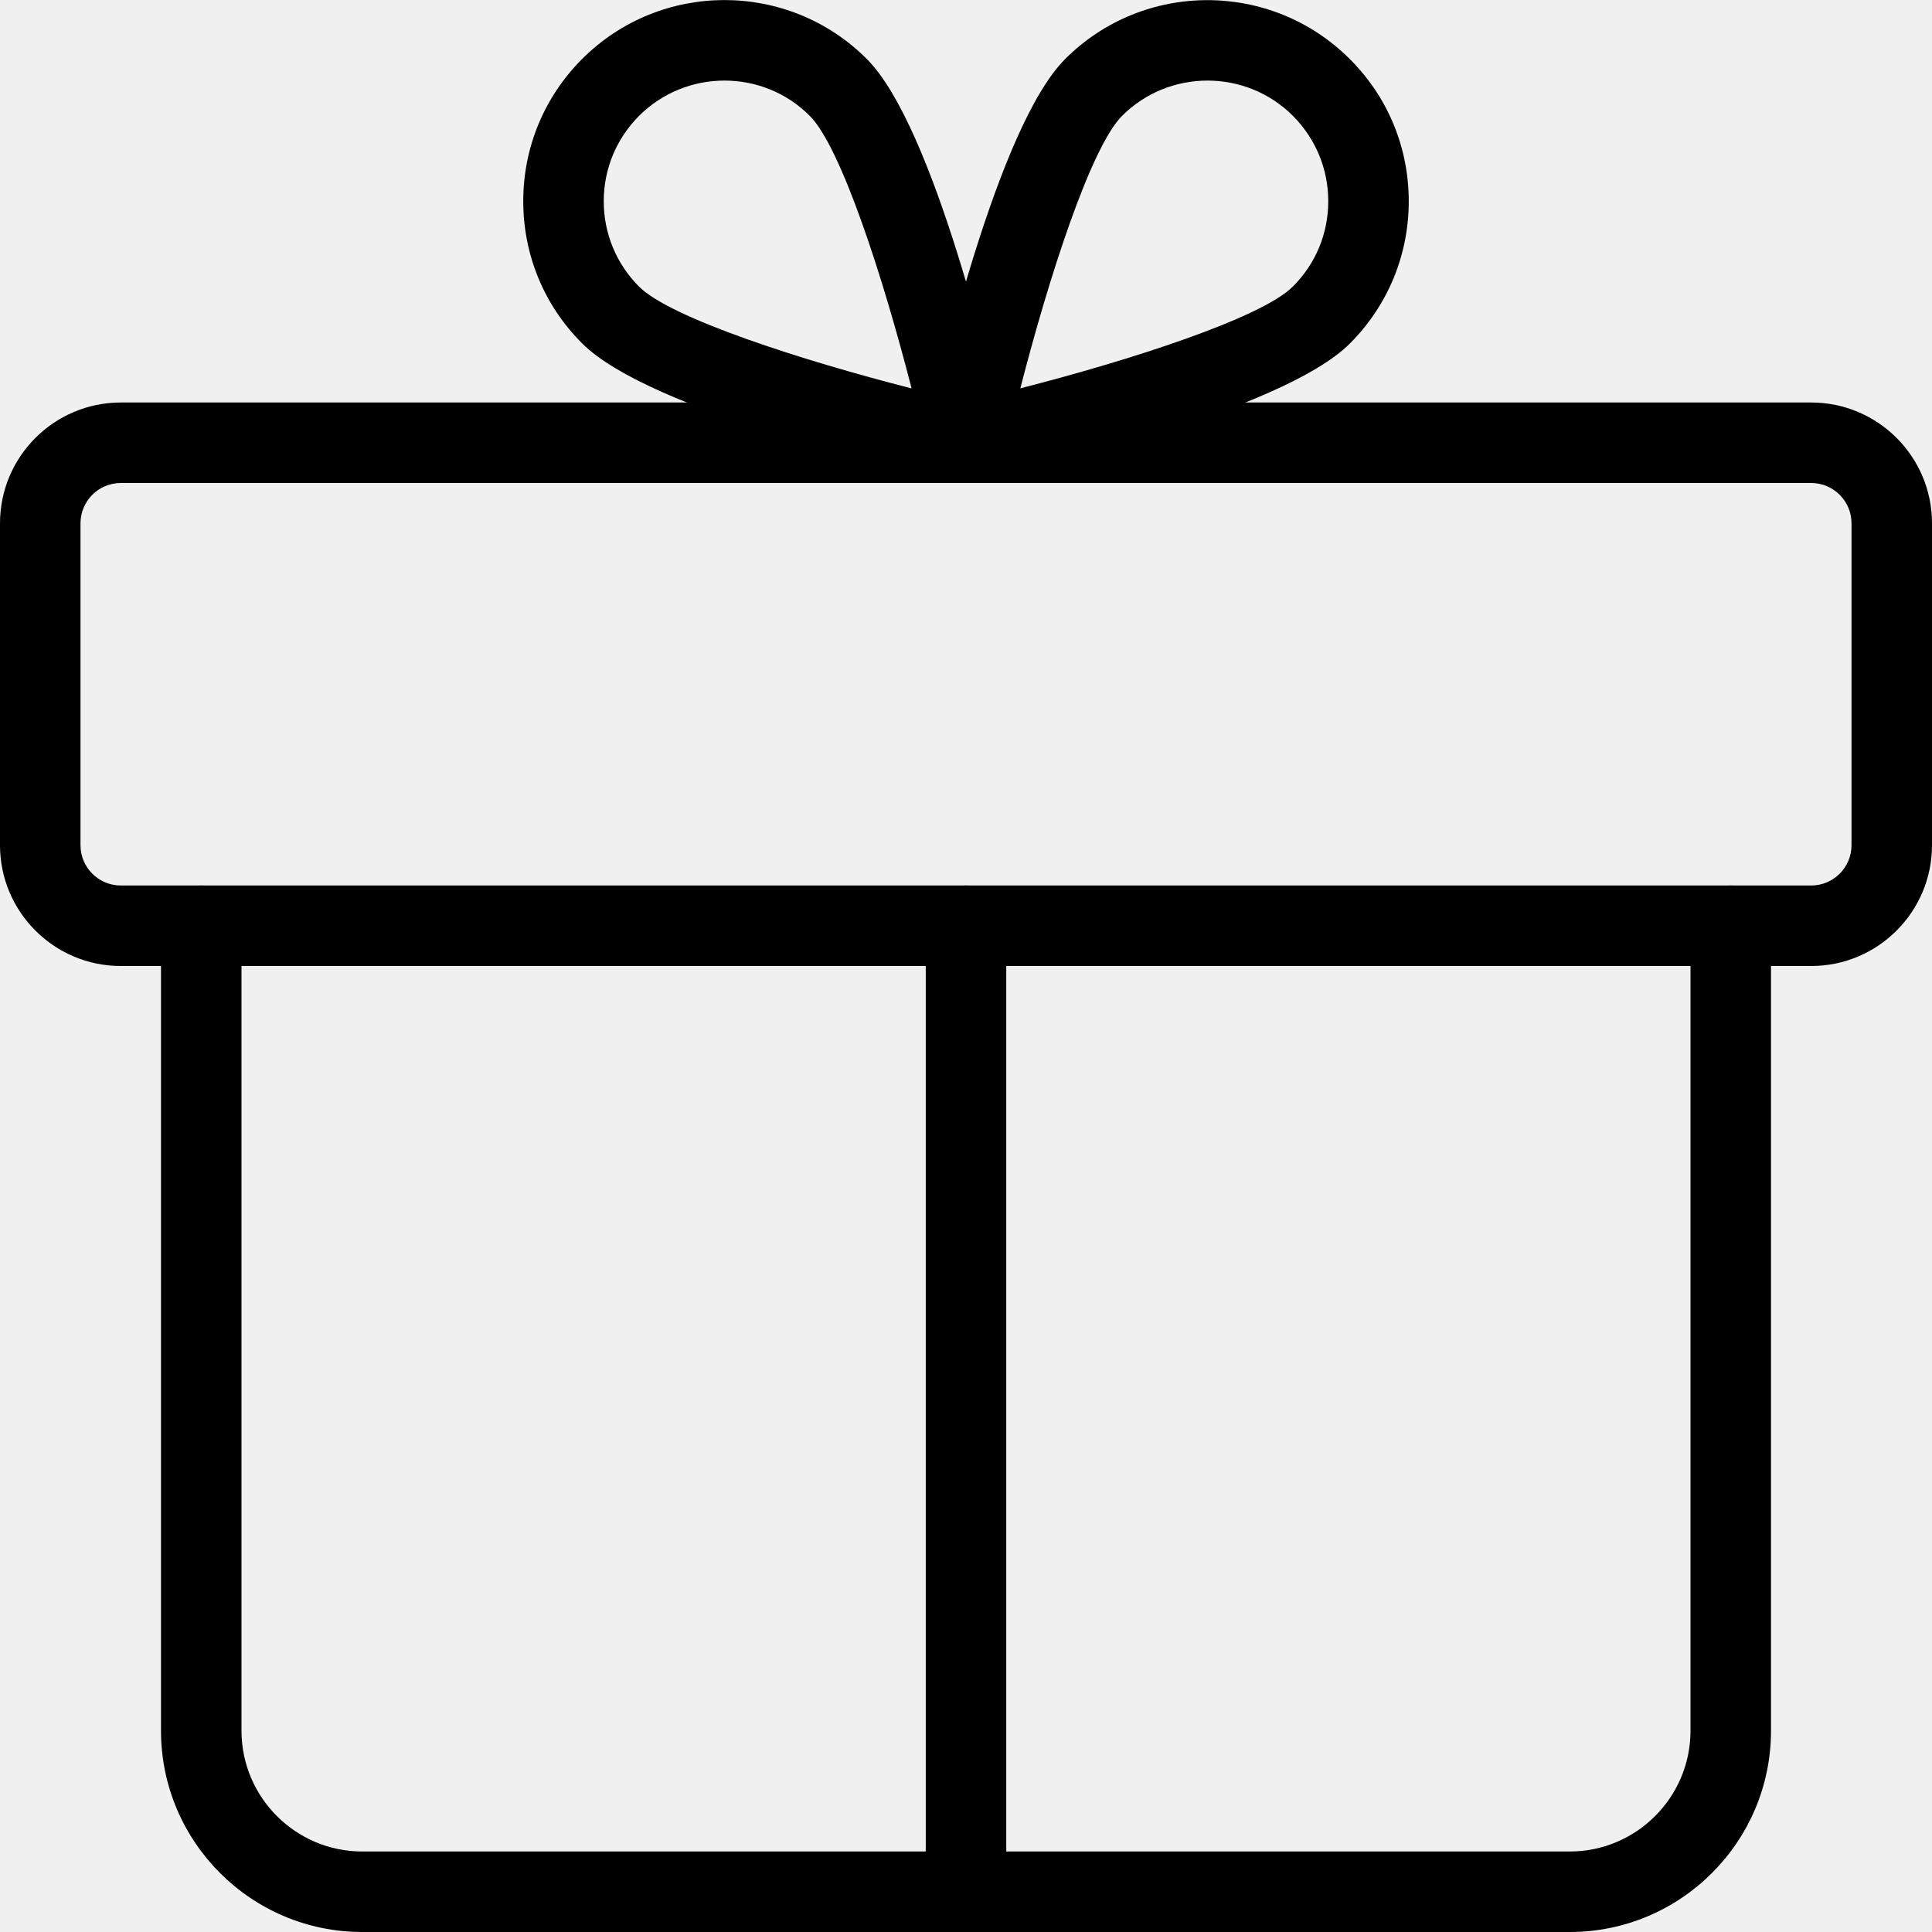
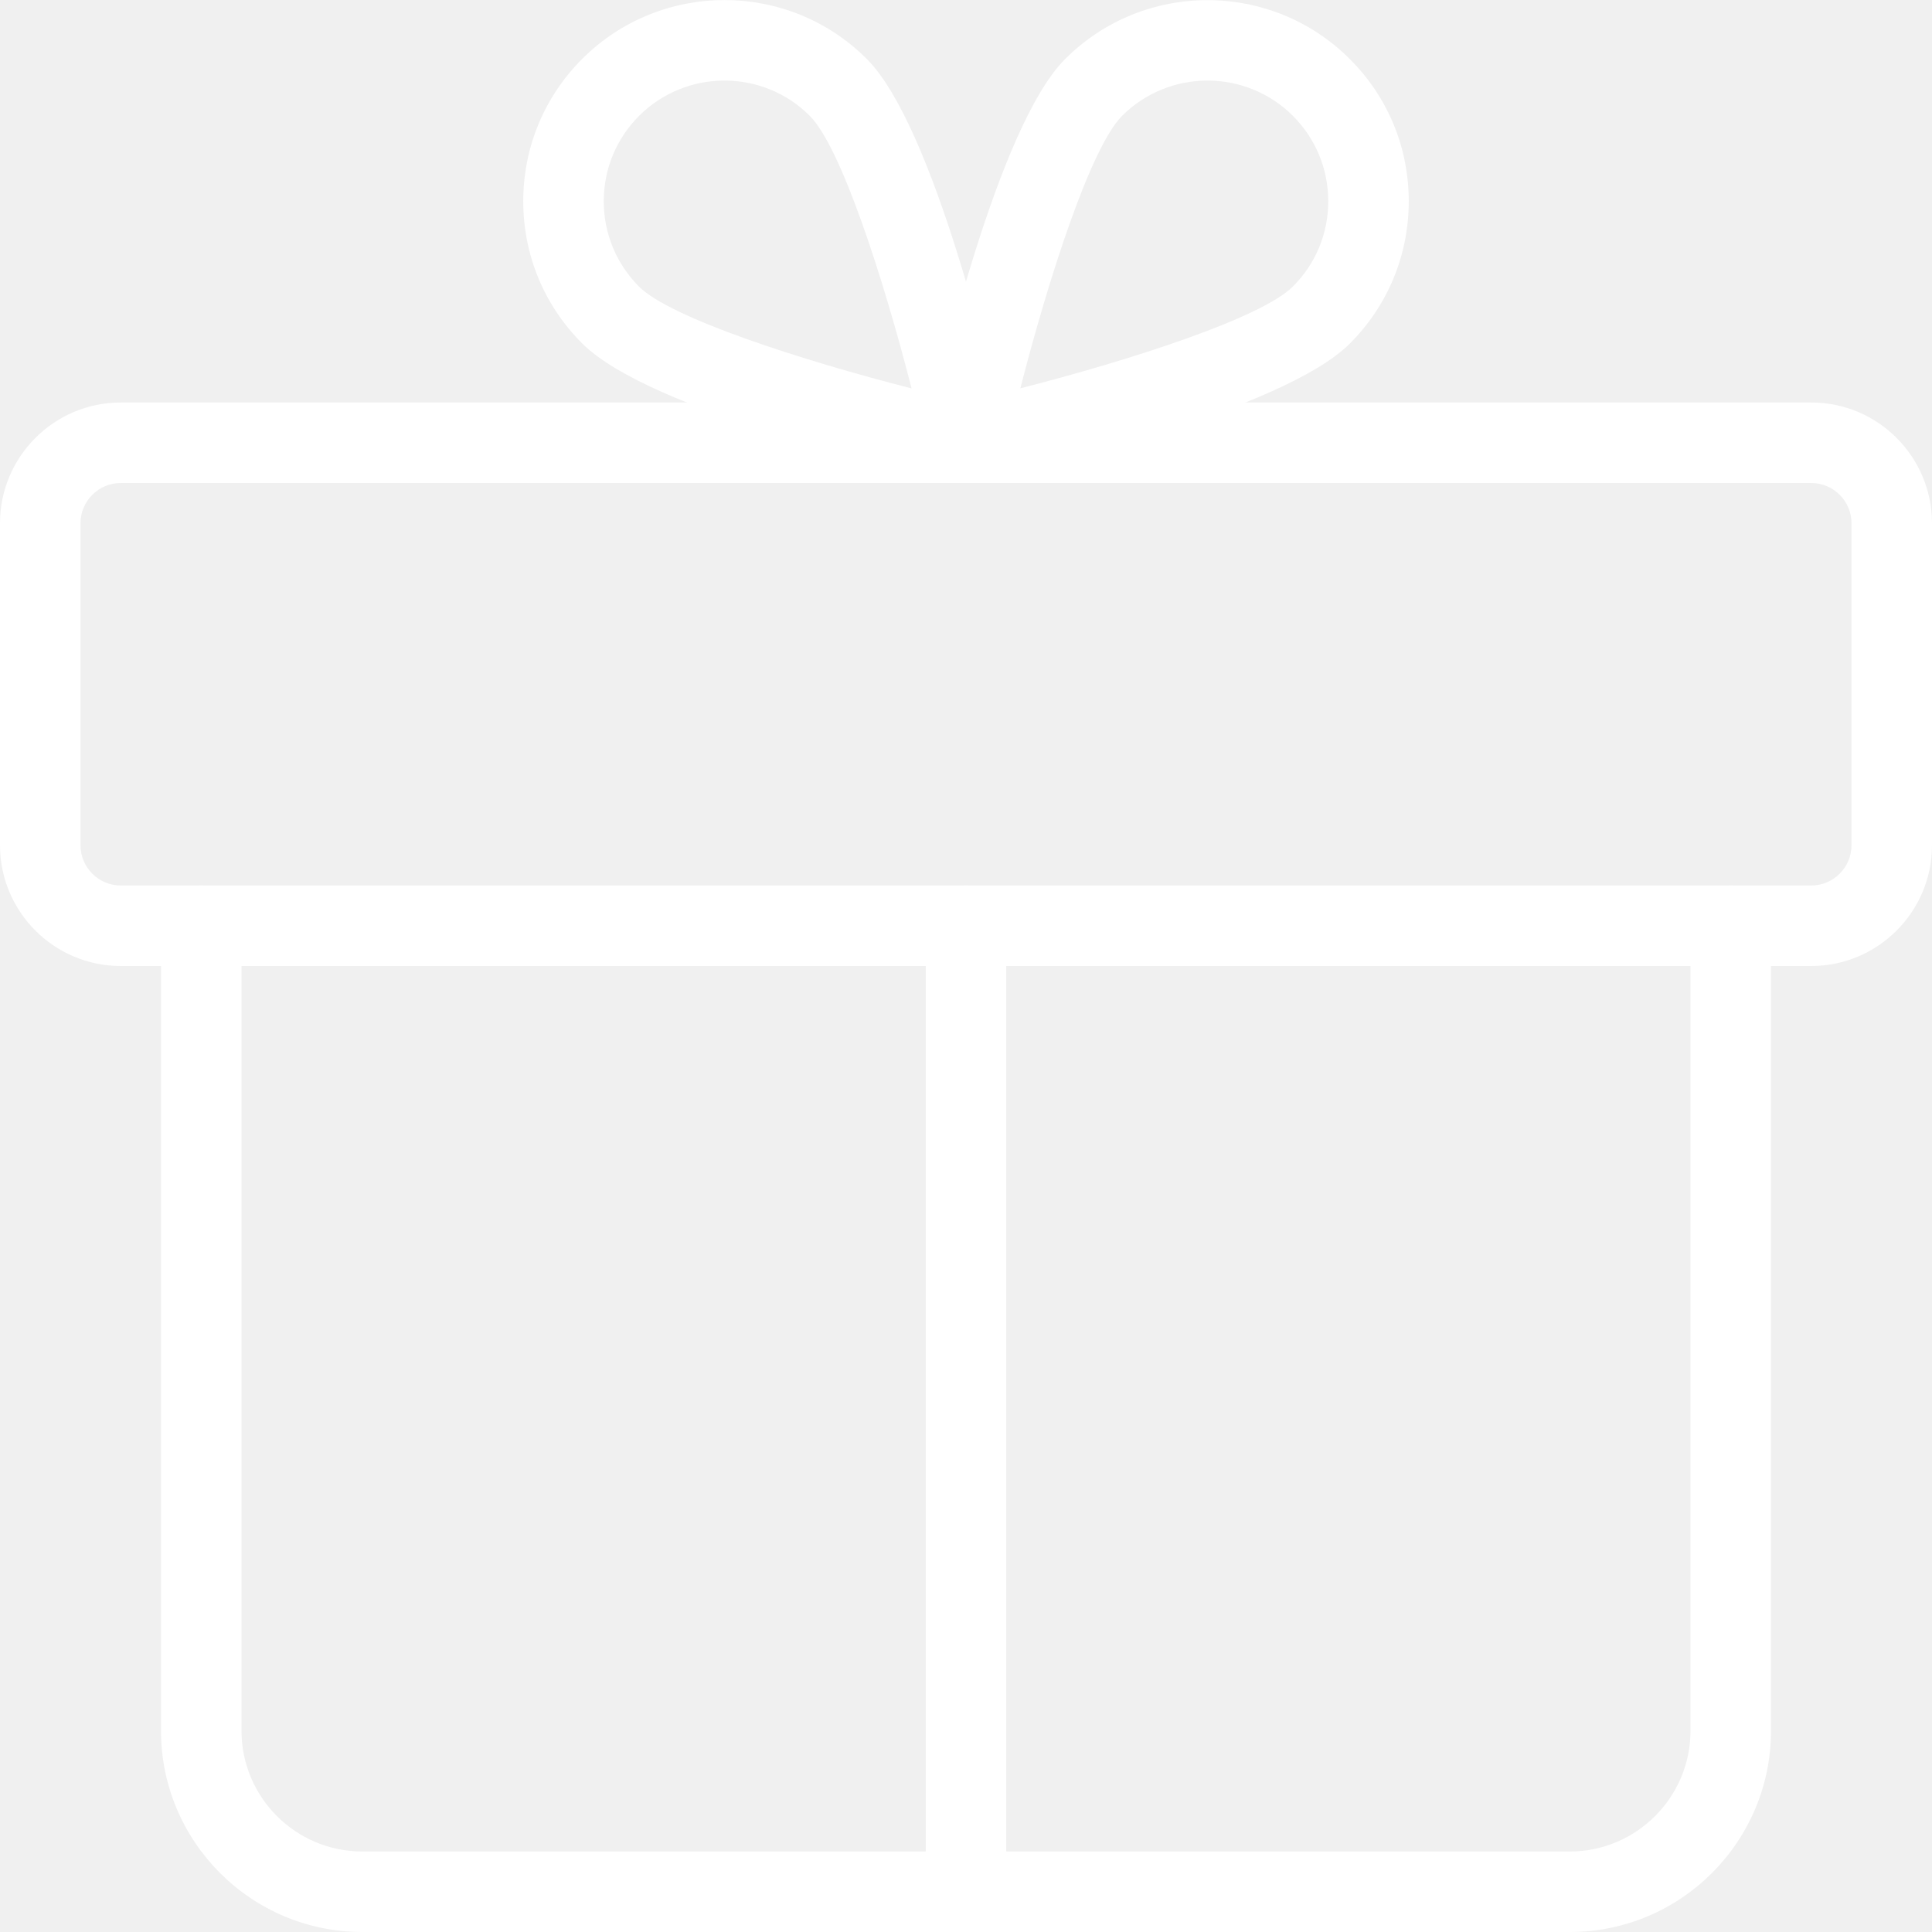
<svg xmlns="http://www.w3.org/2000/svg" enable-background="new 0 0 24 24" height="512" viewBox="0 0 24 24" width="512">
-   <path d="m22.5 12h-21c-.827 0-1.5-.673-1.5-1.5v-4c0-.827.673-1.5 1.5-1.5h21c.827 0 1.5.673 1.5 1.5v4c0 .827-.673 1.5-1.5 1.5zm-21-6c-.275 0-.5.224-.5.5v4c0 .276.225.5.5.5h21c.275 0 .5-.224.5-.5v-4c0-.276-.225-.5-.5-.5z" />
-   <path d="m19.5 24h-15c-1.379 0-2.5-1.122-2.5-2.5v-10c0-.276.224-.5.5-.5s.5.224.5.5v10c0 .827.673 1.5 1.5 1.5h15c.827 0 1.5-.673 1.5-1.5v-10c0-.276.224-.5.5-.5s.5.224.5.5v10c0 1.378-1.121 2.5-2.5 2.5z" />
-   <path d="m12 24c-.276 0-.5-.224-.5-.5v-12c0-.276.224-.5.5-.5s.5.224.5.5v12c0 .276-.224.5-.5.5z" />
-   <path d="m12 6c-.036 0-.072-.004-.108-.012-.63-.14-3.817-.879-4.659-1.721-.473-.471-.733-1.099-.733-1.767s.26-1.296.732-1.768c.975-.975 2.561-.975 3.535 0 .842.841 1.581 4.029 1.721 4.66.037.167-.014.341-.135.461-.094.095-.222.147-.353.147zm-3-4.999c-.384 0-.769.146-1.061.438-.283.284-.439.66-.439 1.061s.156.777.439 1.061c.389.389 2.015.914 3.385 1.264-.351-1.37-.875-2.996-1.264-3.385-.291-.293-.676-.439-1.06-.439z" />
-   <path d="m12 6c-.131 0-.259-.052-.354-.146-.121-.121-.172-.295-.135-.461.14-.631.879-3.818 1.721-4.66.975-.976 2.561-.974 3.535 0 .473.471.733 1.099.733 1.767s-.26 1.296-.732 1.768c-.842.842-4.029 1.581-4.659 1.721-.037.007-.073.011-.109.011zm3-4.999c-.384 0-.769.146-1.061.438-.389.389-.913 2.015-1.264 3.385 1.37-.35 2.996-.875 3.385-1.264.284-.283.44-.659.44-1.06s-.156-.777-.439-1.061c-.292-.292-.677-.438-1.061-.438zm-1.414.085h.01z" />
+   <path fill="#fff" d="m22.5 12h-21c-.827 0-1.5-.673-1.5-1.5v-4c0-.827.673-1.5 1.5-1.5h21c.827 0 1.5.673 1.5 1.5v4c0 .827-.673 1.5-1.5 1.5zm-21-6c-.275 0-.5.224-.5.5v4c0 .276.225.5.5.5h21c.275 0 .5-.224.5-.5v-4c0-.276-.225-.5-.5-.5z" />
+   <path fill="#fff" d="m19.5 24h-15c-1.379 0-2.5-1.122-2.5-2.5v-10c0-.276.224-.5.5-.5s.5.224.5.5v10c0 .827.673 1.5 1.5 1.5h15c.827 0 1.5-.673 1.5-1.5v-10c0-.276.224-.5.5-.5s.5.224.5.5v10c0 1.378-1.121 2.5-2.5 2.5z" />
+   <path fill="#fff" d="m12 24c-.276 0-.5-.224-.5-.5v-12c0-.276.224-.5.5-.5s.5.224.5.5v12c0 .276-.224.5-.5.5z" />
+   <path fill="#fff" d="m12 6c-.036 0-.072-.004-.108-.012-.63-.14-3.817-.879-4.659-1.721-.473-.471-.733-1.099-.733-1.767s.26-1.296.732-1.768c.975-.975 2.561-.975 3.535 0 .842.841 1.581 4.029 1.721 4.66.037.167-.014.341-.135.461-.094.095-.222.147-.353.147zm-3-4.999c-.384 0-.769.146-1.061.438-.283.284-.439.66-.439 1.061s.156.777.439 1.061c.389.389 2.015.914 3.385 1.264-.351-1.37-.875-2.996-1.264-3.385-.291-.293-.676-.439-1.06-.439z" />
+   <path fill="#fff" d="m12 6c-.131 0-.259-.052-.354-.146-.121-.121-.172-.295-.135-.461.14-.631.879-3.818 1.721-4.66.975-.976 2.561-.974 3.535 0 .473.471.733 1.099.733 1.767s-.26 1.296-.732 1.768c-.842.842-4.029 1.581-4.659 1.721-.037.007-.073.011-.109.011zm3-4.999c-.384 0-.769.146-1.061.438-.389.389-.913 2.015-1.264 3.385 1.37-.35 2.996-.875 3.385-1.264.284-.283.44-.659.44-1.06s-.156-.777-.439-1.061c-.292-.292-.677-.438-1.061-.438zm-1.414.085h.01z" />
</svg>
